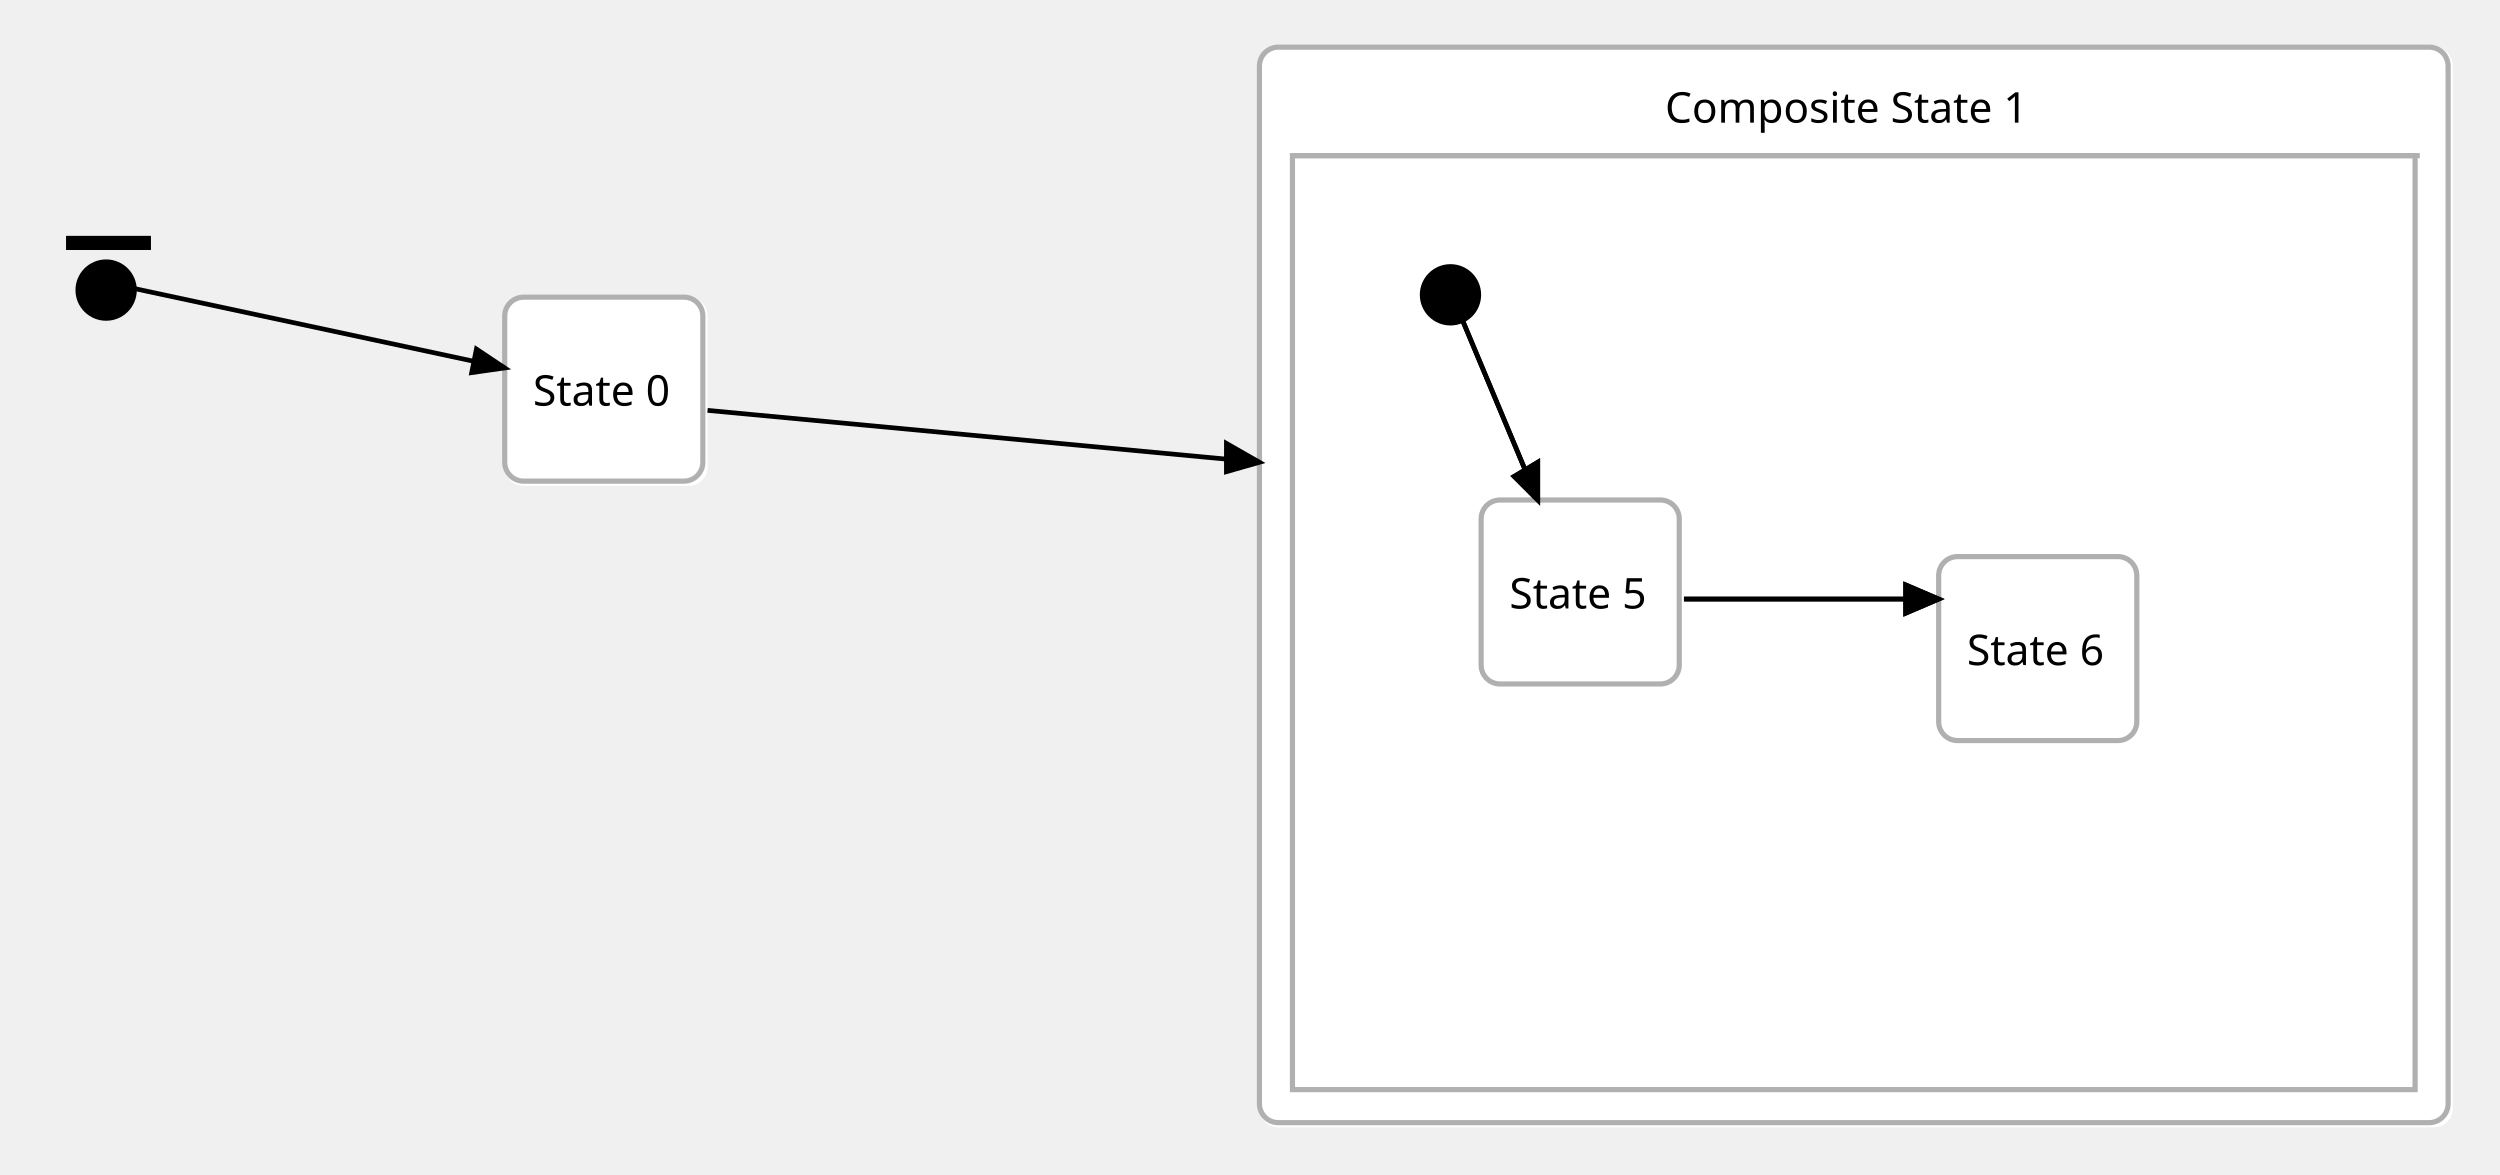
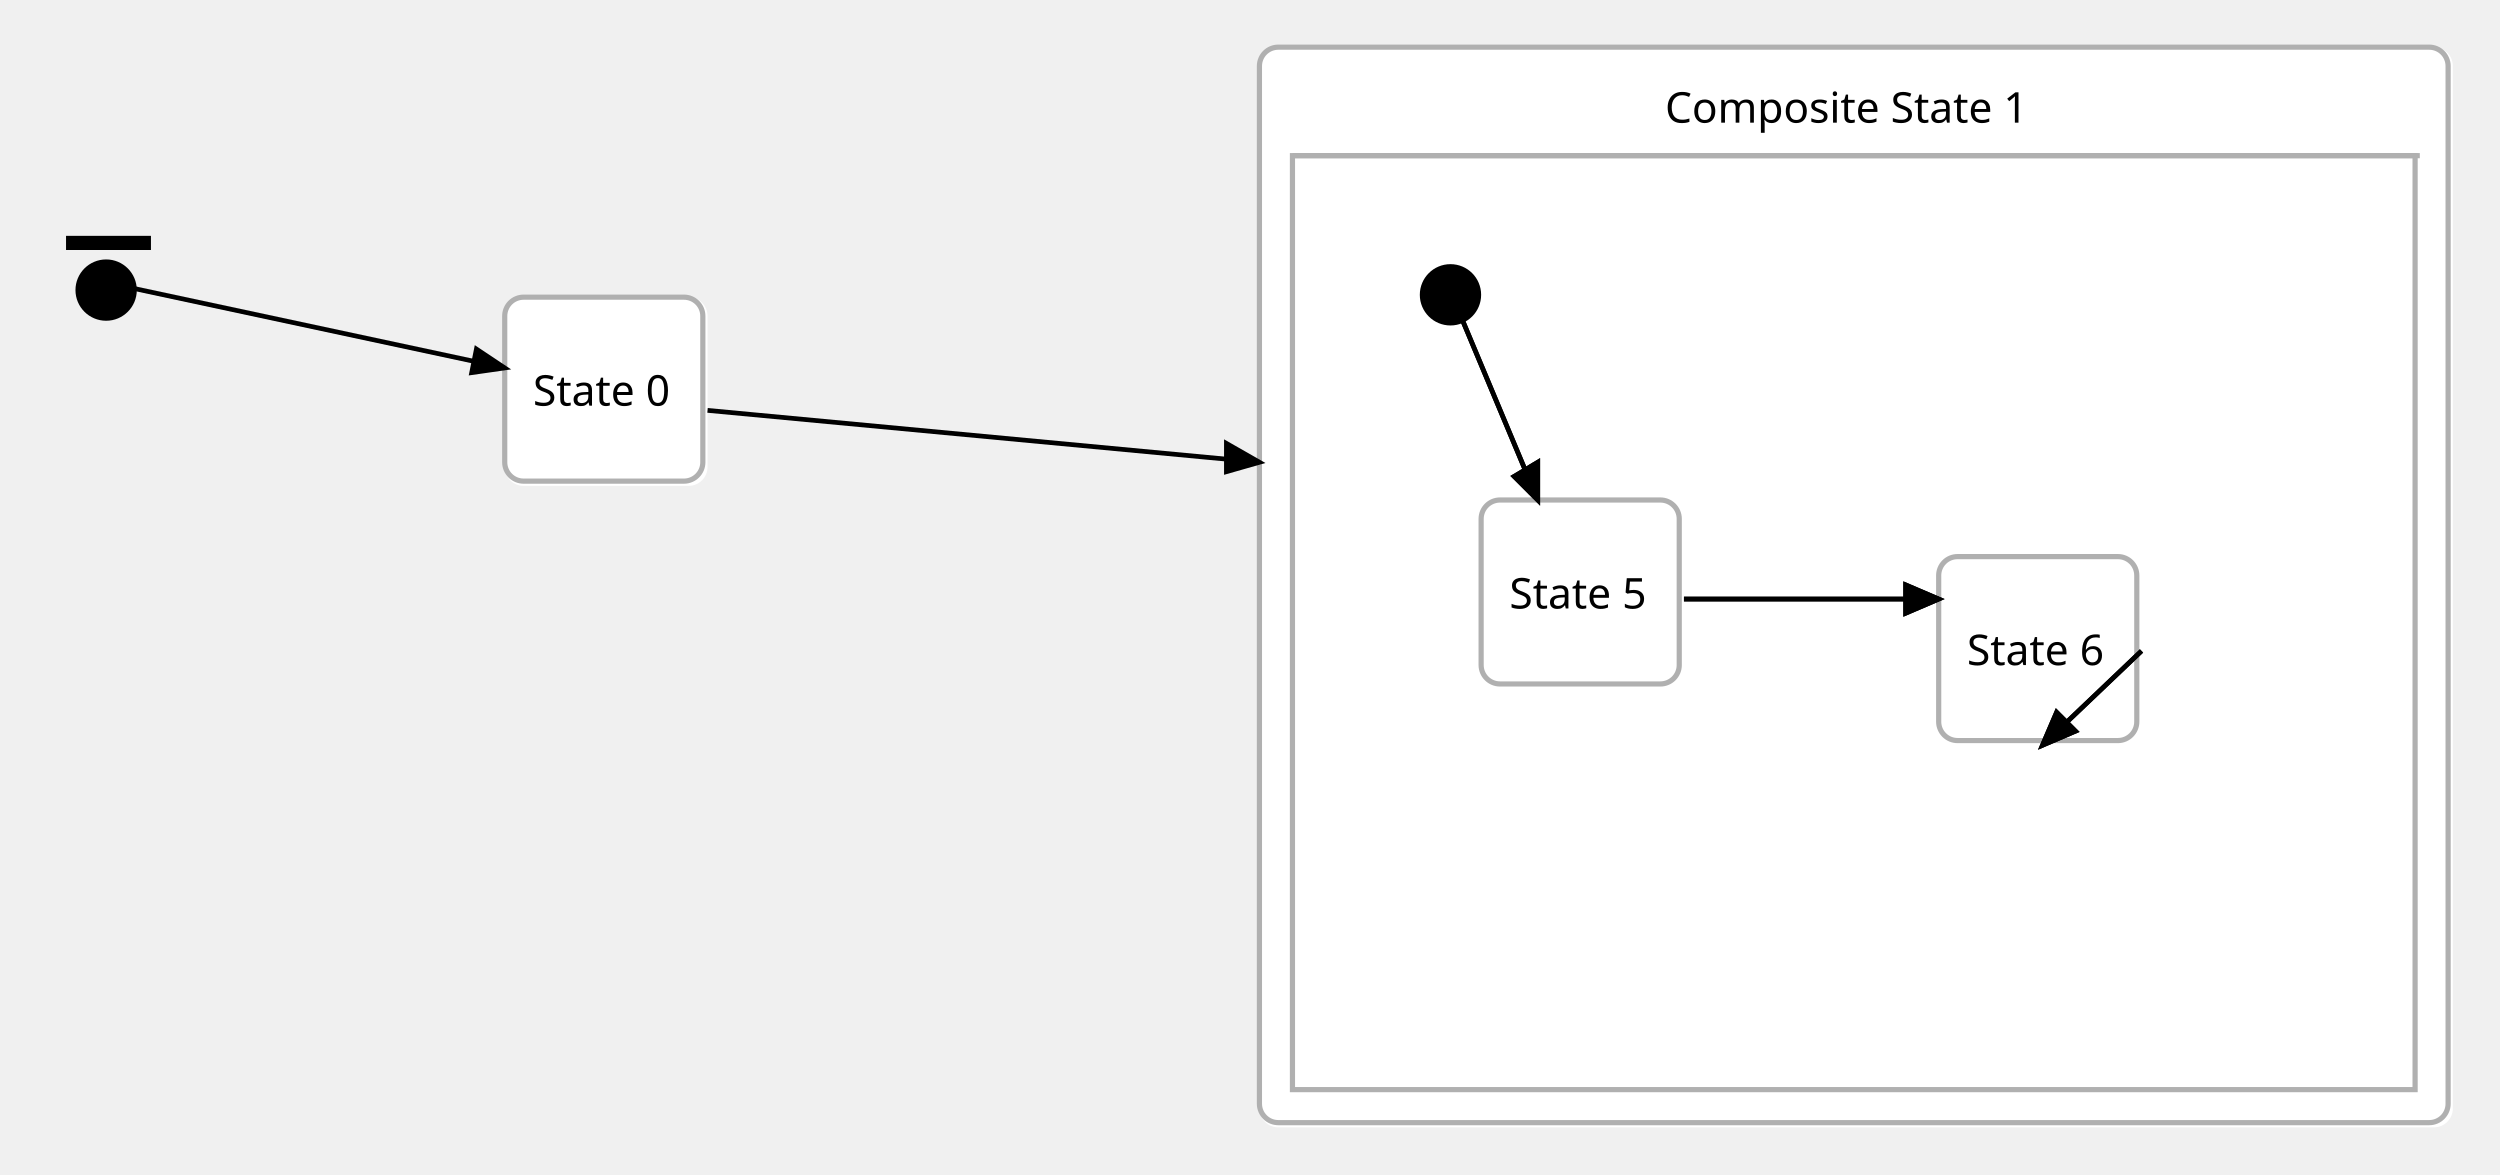
<svg xmlns="http://www.w3.org/2000/svg" stroke-dasharray="none" shape-rendering="auto" font-family="'Dialog'" width="530" text-rendering="auto" fill-opacity="1" contentScriptType="text/ecmascript" color-interpolation="auto" color-rendering="auto" preserveAspectRatio="xMidYMid meet" font-size="12" viewBox="0 0 530 249" fill="black" stroke="black" image-rendering="auto" stroke-miterlimit="10" zoomAndPan="magnify" version="1.0" stroke-linecap="square" stroke-linejoin="miter" contentStyleType="text/css" font-style="normal" height="249" stroke-width="1" stroke-dashoffset="0" font-weight="normal" stroke-opacity="1">
  <defs id="genericDefs" />
  <g>
    <defs id="defs1">
      <clipPath clipPathUnits="userSpaceOnUse" id="clipPath1">
        <path d="M12 49 L34 49 L34 71 L12 71 L12 49 Z" />
      </clipPath>
      <clipPath clipPathUnits="userSpaceOnUse" id="clipPath2">
        <path d="M106 62 L151 62 L151 104 L106 104 L106 62 Z" />
      </clipPath>
      <clipPath clipPathUnits="userSpaceOnUse" id="clipPath3">
        <path d="M112 76 L145 76 L145 89 L112 89 L112 76 Z" />
      </clipPath>
      <clipPath clipPathUnits="userSpaceOnUse" id="clipPath4">
        <path d="M266 9 L521 9 L521 240 L266 240 L266 9 Z" />
      </clipPath>
      <clipPath clipPathUnits="userSpaceOnUse" id="clipPath5">
        <path d="M352 16 L434 16 L434 29 L352 29 L352 16 Z" />
      </clipPath>
      <clipPath clipPathUnits="userSpaceOnUse" id="clipPath6">
        <path d="M273 32 L514 32 L514 233 L273 233 L273 32 Z" />
      </clipPath>
      <clipPath clipPathUnits="userSpaceOnUse" id="clipPath7">
        <path d="M300 55 L317 55 L317 72 L300 72 L300 55 Z" />
      </clipPath>
      <clipPath clipPathUnits="userSpaceOnUse" id="clipPath8">
        <path d="M313 105 L358 105 L358 147 L313 147 L313 105 Z" />
      </clipPath>
      <clipPath clipPathUnits="userSpaceOnUse" id="clipPath9">
        <path d="M319 119 L352 119 L352 132 L319 132 L319 119 Z" />
      </clipPath>
      <clipPath clipPathUnits="userSpaceOnUse" id="clipPath10">
        <path d="M410 117 L455 117 L455 159 L410 159 L410 117 Z" />
      </clipPath>
      <clipPath clipPathUnits="userSpaceOnUse" id="clipPath11">
        <path d="M416 131 L449 131 L449 144 L416 144 L416 131 Z" />
      </clipPath>
      <clipPath clipPathUnits="userSpaceOnUse" id="clipPath12">
        <path d="M-1 -1 L531 -1 L531 250 L-1 250 L-1 -1 Z" />
      </clipPath>
      <clipPath clipPathUnits="userSpaceOnUse" id="clipPath13">
+         <path d="M320 97 L328 97 L328 108 L320 108 L320 97 Z" />
+       </clipPath>
+       <clipPath clipPathUnits="userSpaceOnUse" id="clipPath14">
+         <path d="M-1 -1 L531 -1 L531 250 L-1 250 L-1 -1 Z" />
+       </clipPath>
+       <clipPath clipPathUnits="userSpaceOnUse" id="clipPath15">
        <path d="M403 123 L413 123 L413 132 L403 132 L403 123 Z" />
      </clipPath>
-       <clipPath clipPathUnits="userSpaceOnUse" id="clipPath14">
+       <clipPath clipPathUnits="userSpaceOnUse" id="clipPath16">
+         <path d="M-1 -1 L531 -1 L531 250 L-1 250 L-1 -1 Z" />
+       </clipPath>
+       <clipPath clipPathUnits="userSpaceOnUse" id="clipPath17">
+         <path d="M432 150 L442 150 L442 160 L432 160 L432 150 Z" />
+       </clipPath>
+       <clipPath clipPathUnits="userSpaceOnUse" id="clipPath18">
+         <path d="M-1 -1 L531 -1 L531 250 L-1 250 L-1 -1 Z" />
+       </clipPath>
+       <clipPath clipPathUnits="userSpaceOnUse" id="clipPath19">
+         <path d="M99 73 L109 73 L109 81 L99 81 L99 73 Z" />
+       </clipPath>
+       <clipPath clipPathUnits="userSpaceOnUse" id="clipPath20">
+         <path d="M-1 -1 L531 -1 L531 250 L-1 250 L-1 -1 Z" />
+       </clipPath>
+       <clipPath clipPathUnits="userSpaceOnUse" id="clipPath21">
+         <path d="M259 93 L269 93 L269 102 L259 102 L259 93 Z" />
+       </clipPath>
+       <clipPath clipPathUnits="userSpaceOnUse" id="clipPath22">
+         <path d="M-1 -1 L531 -1 L531 250 L-1 250 L-1 -1 Z" />
+       </clipPath>
+       <clipPath clipPathUnits="userSpaceOnUse" id="clipPath23">
        <path d="M320 97 L328 97 L328 108 L320 108 L320 97 Z" />
      </clipPath>
-       <clipPath clipPathUnits="userSpaceOnUse" id="clipPath15">
-         <path d="M99 73 L109 73 L109 81 L99 81 L99 73 Z" />
+       <clipPath clipPathUnits="userSpaceOnUse" id="clipPath24">
+         <path d="M-1 -1 L531 -1 L531 250 L-1 250 L-1 -1 Z" />
      </clipPath>
-       <clipPath clipPathUnits="userSpaceOnUse" id="clipPath16">
-         <path d="M259 93 L269 93 L269 102 L259 102 L259 93 Z" />
+       <clipPath clipPathUnits="userSpaceOnUse" id="clipPath25">
+         <path d="M403 123 L413 123 L413 132 L403 132 L403 123 Z" />
+       </clipPath>
+       <clipPath clipPathUnits="userSpaceOnUse" id="clipPath26">
+         <path d="M-1 -1 L531 -1 L531 250 L-1 250 L-1 -1 Z" />
+       </clipPath>
+       <clipPath clipPathUnits="userSpaceOnUse" id="clipPath27">
+         <path d="M432 150 L442 150 L442 160 L432 160 L432 150 Z" />
      </clipPath>
    </defs>
    <g font-size="9" fill="white" font-family="'Lucida Grande'" stroke-linejoin="round" stroke="white" stroke-width="0" stroke-miterlimit="0">
      <circle clip-path="url(#clipPath1)" fill="black" r="6.5" cx="22.5" cy="61.5" stroke="none" />
      <rect x="14" y="50" clip-path="url(#clipPath1)" fill="black" width="18" height="3" stroke="none" />
    </g>
    <g font-size="9" fill="white" font-family="'Lucida Grande'" stroke-linejoin="round" stroke="white" stroke-width="0" stroke-miterlimit="0">
      <rect x="107" y="63" clip-path="url(#clipPath2)" uuid="_AIwV0A_9EeOpYuNLQpQPLA" width="43" rx="4" ry="4" height="40" stroke="none" stroke-width="1.1" />
    </g>
    <g font-size="9" stroke-linecap="butt" fill="rgb(176,176,176)" font-family="'Lucida Grande'" stroke="rgb(176,176,176)" stroke-width="1.1">
      <rect x="107" y="63" clip-path="url(#clipPath2)" fill="none" width="42" rx="4" ry="4" height="39" />
      <text x="113" y="86" clip-path="url(#clipPath3)" fill="black" stroke="none" xml:space="preserve">State 0</text>
    </g>
    <g font-size="9" stroke-linecap="butt" fill="white" font-family="'Lucida Grande'" stroke="white" stroke-width="1.1">
      <rect x="267" y="10" clip-path="url(#clipPath4)" uuid="_Ag-BgQ_9EeOpYuNLQpQPLA" width="253" rx="4" ry="4" height="229" stroke="none" />
      <rect x="267" y="10" clip-path="url(#clipPath4)" fill="none" width="252" rx="4" ry="4" height="228" stroke="rgb(176,176,176)" />
      <text x="353" y="26" clip-path="url(#clipPath5)" fill="black" stroke="none" xml:space="preserve">Composite State 1</text>
      <rect x="274" y="33" clip-path="url(#clipPath6)" width="239" height="199" stroke="none" />
      <rect x="274" y="33" clip-path="url(#clipPath6)" fill="none" width="238" height="198" stroke="rgb(176,176,176)" />
      <circle clip-path="url(#clipPath7)" fill="black" r="6.5" cx="307.5" cy="62.5" stroke="none" />
      <rect x="314" y="106" clip-path="url(#clipPath8)" uuid="_EKUGwQ_9EeOpYuNLQpQPLA" width="43" rx="4" ry="4" height="40" stroke="none" />
      <rect x="314" y="106" clip-path="url(#clipPath8)" fill="none" width="42" rx="4" ry="4" height="39" stroke="rgb(176,176,176)" />
      <text x="320" y="129" clip-path="url(#clipPath9)" fill="black" stroke="none" xml:space="preserve">State 5</text>
      <rect x="411" y="118" clip-path="url(#clipPath10)" uuid="_EmoPUQ_9EeOpYuNLQpQPLA" width="43" rx="4" ry="4" height="40" stroke="none" />
      <rect x="411" y="118" clip-path="url(#clipPath10)" fill="none" width="42" rx="4" ry="4" height="39" stroke="rgb(176,176,176)" />
      <text x="417" y="141" clip-path="url(#clipPath11)" fill="black" stroke="none" xml:space="preserve">State 6</text>
      <line clip-path="url(#clipPath6)" fill="none" x1="274" x2="513" y1="33" y2="33" stroke="rgb(176,176,176)" />
    </g>
    <g font-size="9" font-family="'Lucida Grande'" stroke-linecap="butt">
-       <line clip-path="url(#clipPath12)" fill="none" x1="357" x2="411" y1="127" y2="127" />
-       <polygon clip-path="url(#clipPath13)" points=" 411 127 404 130 404 124" stroke="none" />
-       <polygon fill="none" clip-path="url(#clipPath13)" points=" 411 127 404 130 404 124" />
-       <line clip-path="url(#clipPath12)" fill="none" x1="308" x2="326" y1="63" y2="106" />
-       <polygon clip-path="url(#clipPath14)" points=" 326 106 321 101 326 98" stroke="none" />
-       <polygon fill="none" clip-path="url(#clipPath14)" points=" 326 106 321 101 326 98" />
-       <line clip-path="url(#clipPath12)" fill="none" x1="23" x2="107" y1="60" y2="78" />
-       <polygon clip-path="url(#clipPath15)" points=" 107 78 100 79 101 74" stroke="none" />
-       <polygon fill="none" clip-path="url(#clipPath15)" points=" 107 78 100 79 101 74" />
-       <line clip-path="url(#clipPath12)" fill="none" x1="150" x2="267" y1="87" y2="98" />
-       <polygon clip-path="url(#clipPath16)" points=" 267 98 260 100 260 94" stroke="none" />
-       <polygon fill="none" clip-path="url(#clipPath16)" points=" 267 98 260 100 260 94" />
-       <line clip-path="url(#clipPath12)" fill="none" x1="308" x2="326" y1="63" y2="106" />
-       <polygon clip-path="url(#clipPath14)" points=" 326 106 321 101 326 98" stroke="none" />
-       <polygon fill="none" clip-path="url(#clipPath14)" points=" 326 106 321 101 326 98" />
-       <line clip-path="url(#clipPath12)" fill="none" x1="357" x2="411" y1="127" y2="127" />
-       <polygon clip-path="url(#clipPath13)" points=" 411 127 404 130 404 124" stroke="none" />
-       <polygon fill="none" clip-path="url(#clipPath13)" points=" 411 127 404 130 404 124" />
+       <line clip-path="url(#clipPath12)" fill="none" uuid="_F6dOsQ_9EeOpYuNLQpQPLA" x1="308" x2="326" y1="63" y2="106" />
+       <polygon clip-path="url(#clipPath13)" points=" 326 106 321 101 326 98" stroke="none" />
+       <polygon fill="none" clip-path="url(#clipPath13)" points=" 326 106 321 101 326 98" />
+     </g>
+     <g font-size="9" font-family="'Lucida Grande'" stroke-linecap="butt">
+       <line clip-path="url(#clipPath14)" fill="none" uuid="_GTkSQQ_9EeOpYuNLQpQPLA" x1="357" x2="411" y1="127" y2="127" />
+       <polygon clip-path="url(#clipPath15)" points=" 411 127 404 130 404 124" stroke="none" />
+       <polygon fill="none" clip-path="url(#clipPath15)" points=" 411 127 404 130 404 124" />
+     </g>
+     <g font-size="9" font-family="'Lucida Grande'" stroke-linecap="butt">
+       <line clip-path="url(#clipPath16)" fill="none" uuid="_PF8xEBTjEeOha-s4VV8EjQ" x1="454" x2="433" y1="138" y2="158" />
+       <polygon clip-path="url(#clipPath17)" points=" 433 158 436 151 440 155" stroke="none" />
+       <polygon fill="none" clip-path="url(#clipPath17)" points=" 433 158 436 151 440 155" />
+     </g>
+     <g font-size="9" font-family="'Lucida Grande'" stroke-linecap="butt">
+       <line clip-path="url(#clipPath18)" fill="none" uuid="_BXL30A_9EeOpYuNLQpQPLA" x1="23" x2="107" y1="60" y2="78" />
+       <polygon clip-path="url(#clipPath19)" points=" 107 78 100 79 101 74" stroke="none" />
+       <polygon fill="none" clip-path="url(#clipPath19)" points=" 107 78 100 79 101 74" />
+     </g>
+     <g font-size="9" font-family="'Lucida Grande'" stroke-linecap="butt">
+       <line clip-path="url(#clipPath20)" fill="none" uuid="_CiLEQQ_9EeOpYuNLQpQPLA" x1="150" x2="267" y1="87" y2="98" />
+       <polygon clip-path="url(#clipPath21)" points=" 267 98 260 100 260 94" stroke="none" />
+       <polygon fill="none" clip-path="url(#clipPath21)" points=" 267 98 260 100 260 94" />
+     </g>
+     <g font-size="9" font-family="'Lucida Grande'" stroke-linecap="butt">
+       <line clip-path="url(#clipPath22)" fill="none" uuid="_F6dOsQ_9EeOpYuNLQpQPLA" x1="308" x2="326" y1="63" y2="106" />
+       <polygon clip-path="url(#clipPath23)" points=" 326 106 321 101 326 98" stroke="none" />
+       <polygon fill="none" clip-path="url(#clipPath23)" points=" 326 106 321 101 326 98" />
+     </g>
+     <g font-size="9" font-family="'Lucida Grande'" stroke-linecap="butt">
+       <line clip-path="url(#clipPath24)" fill="none" uuid="_GTkSQQ_9EeOpYuNLQpQPLA" x1="357" x2="411" y1="127" y2="127" />
+       <polygon clip-path="url(#clipPath25)" points=" 411 127 404 130 404 124" stroke="none" />
+       <polygon fill="none" clip-path="url(#clipPath25)" points=" 411 127 404 130 404 124" />
+     </g>
+     <g font-size="9" font-family="'Lucida Grande'" stroke-linecap="butt">
+       <line clip-path="url(#clipPath26)" fill="none" uuid="_PF8xEBTjEeOha-s4VV8EjQ" x1="454" x2="433" y1="138" y2="158" />
+       <polygon clip-path="url(#clipPath27)" points=" 433 158 436 151 440 155" stroke="none" />
+       <polygon fill="none" clip-path="url(#clipPath27)" points=" 433 158 436 151 440 155" />
    </g>
  </g>
</svg>
